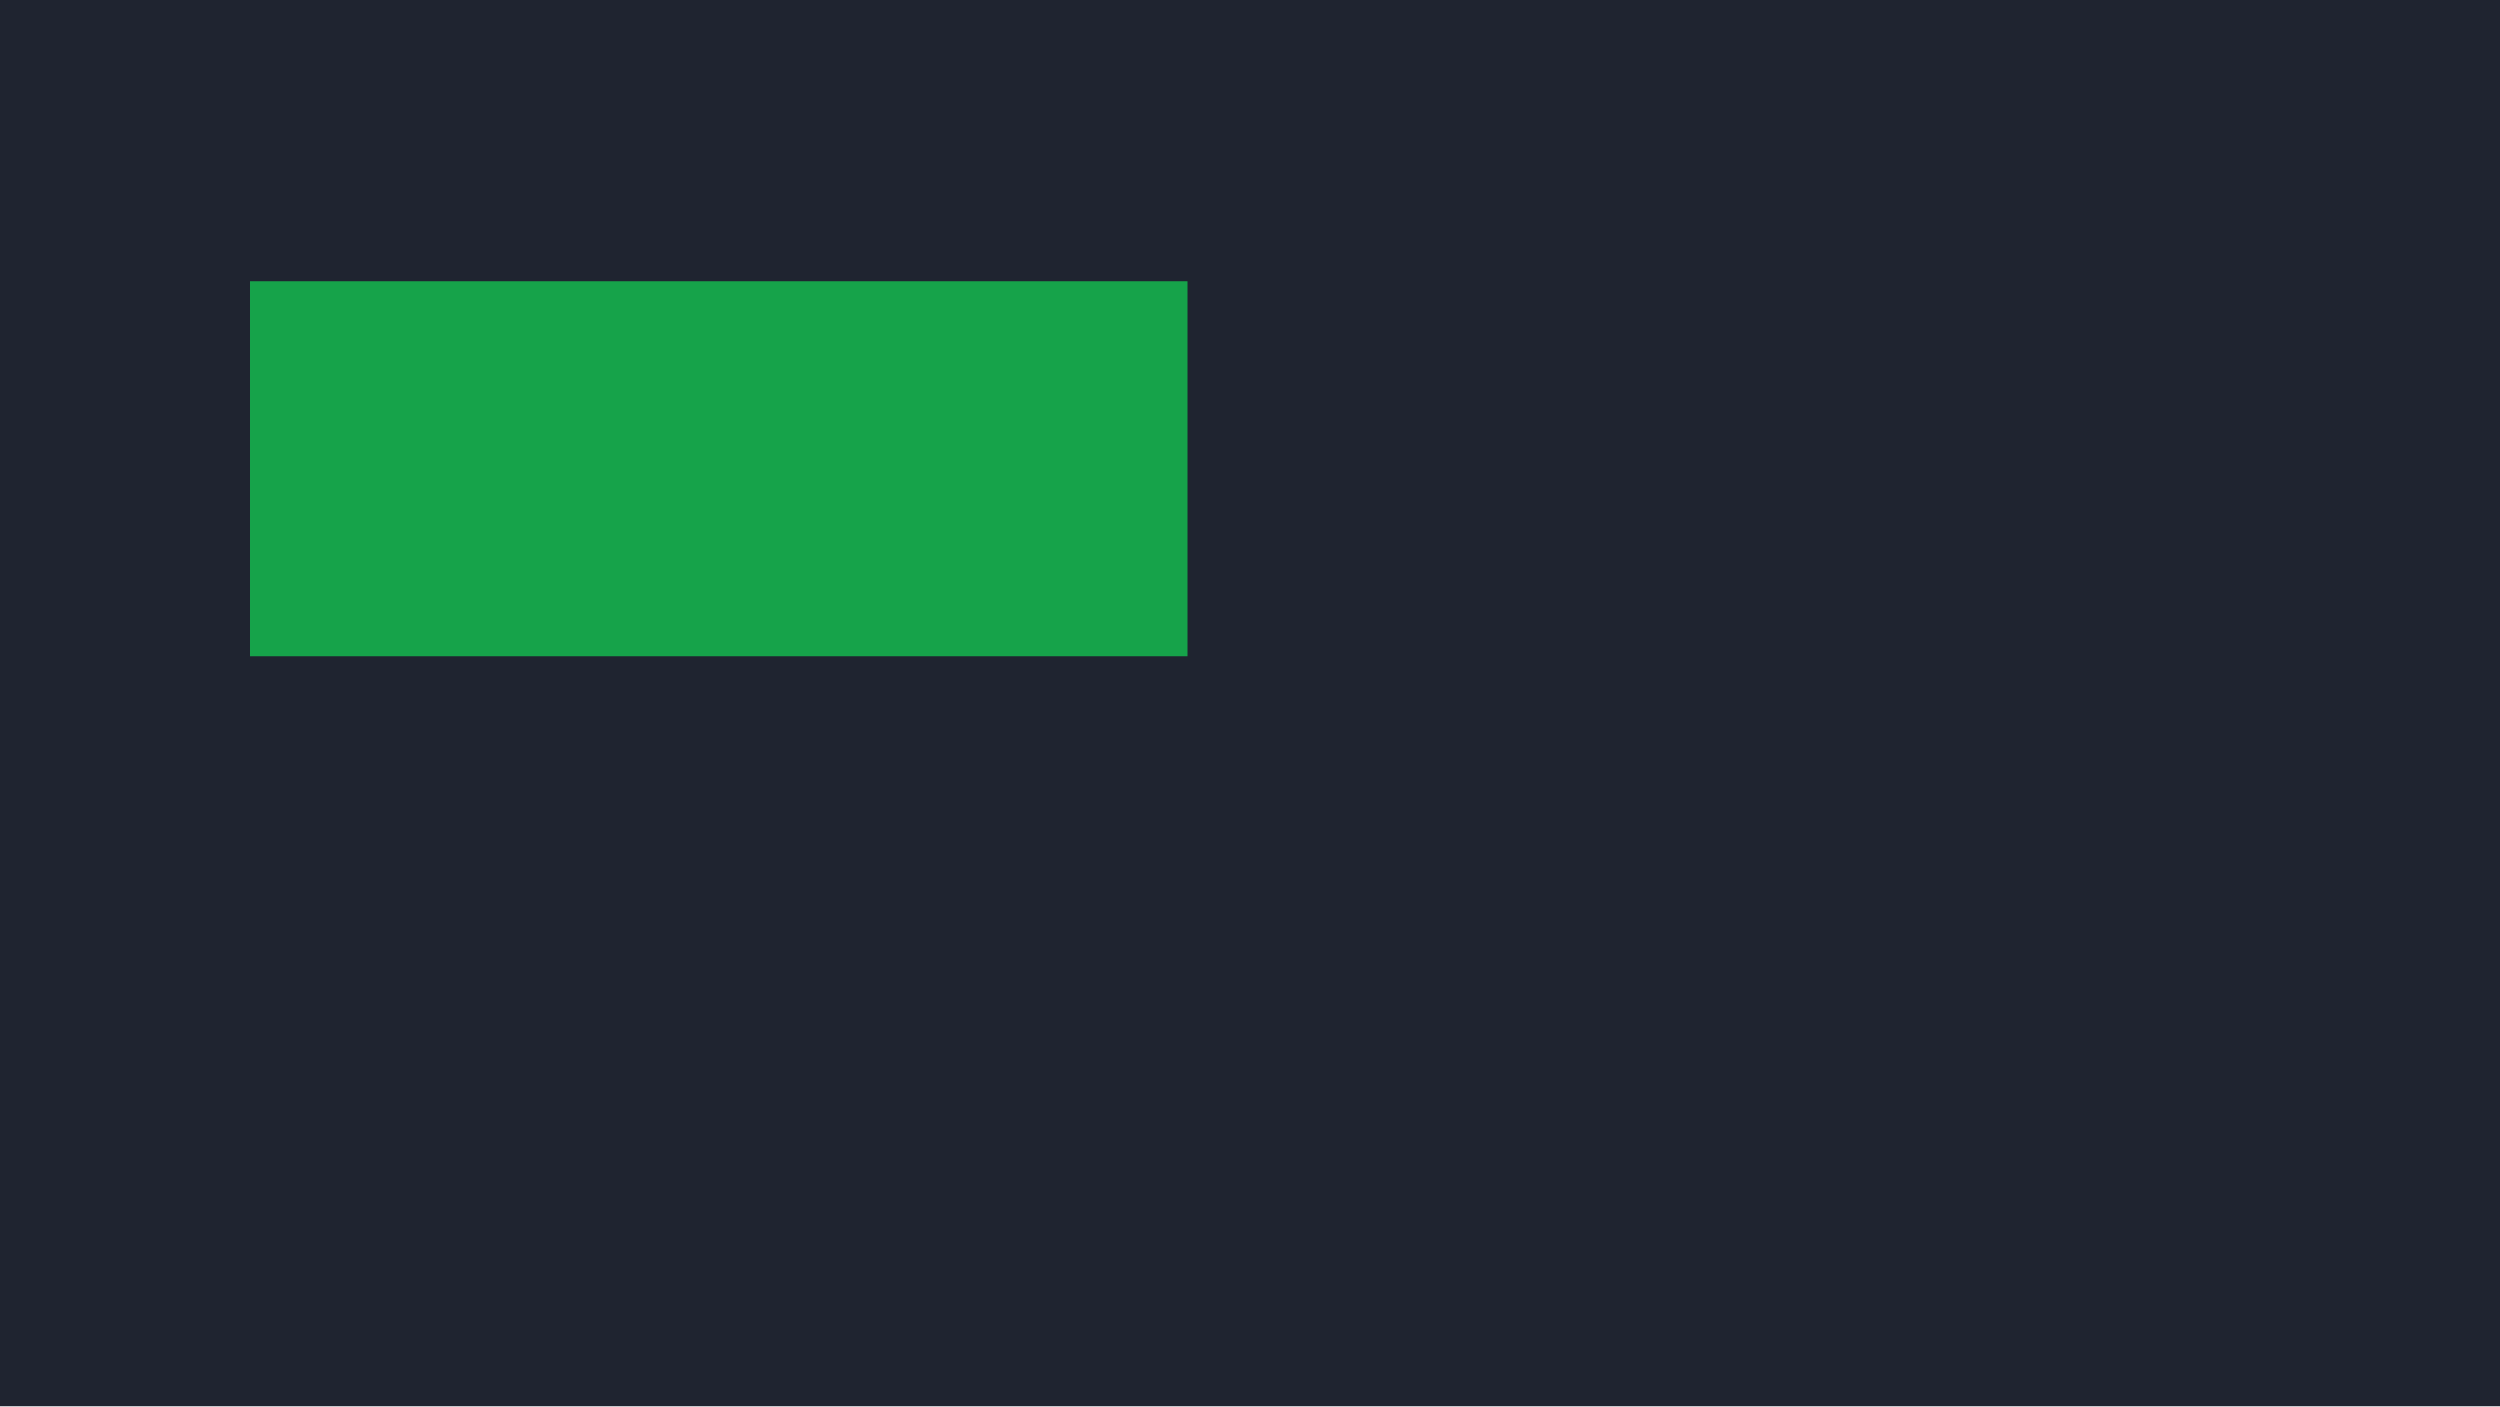
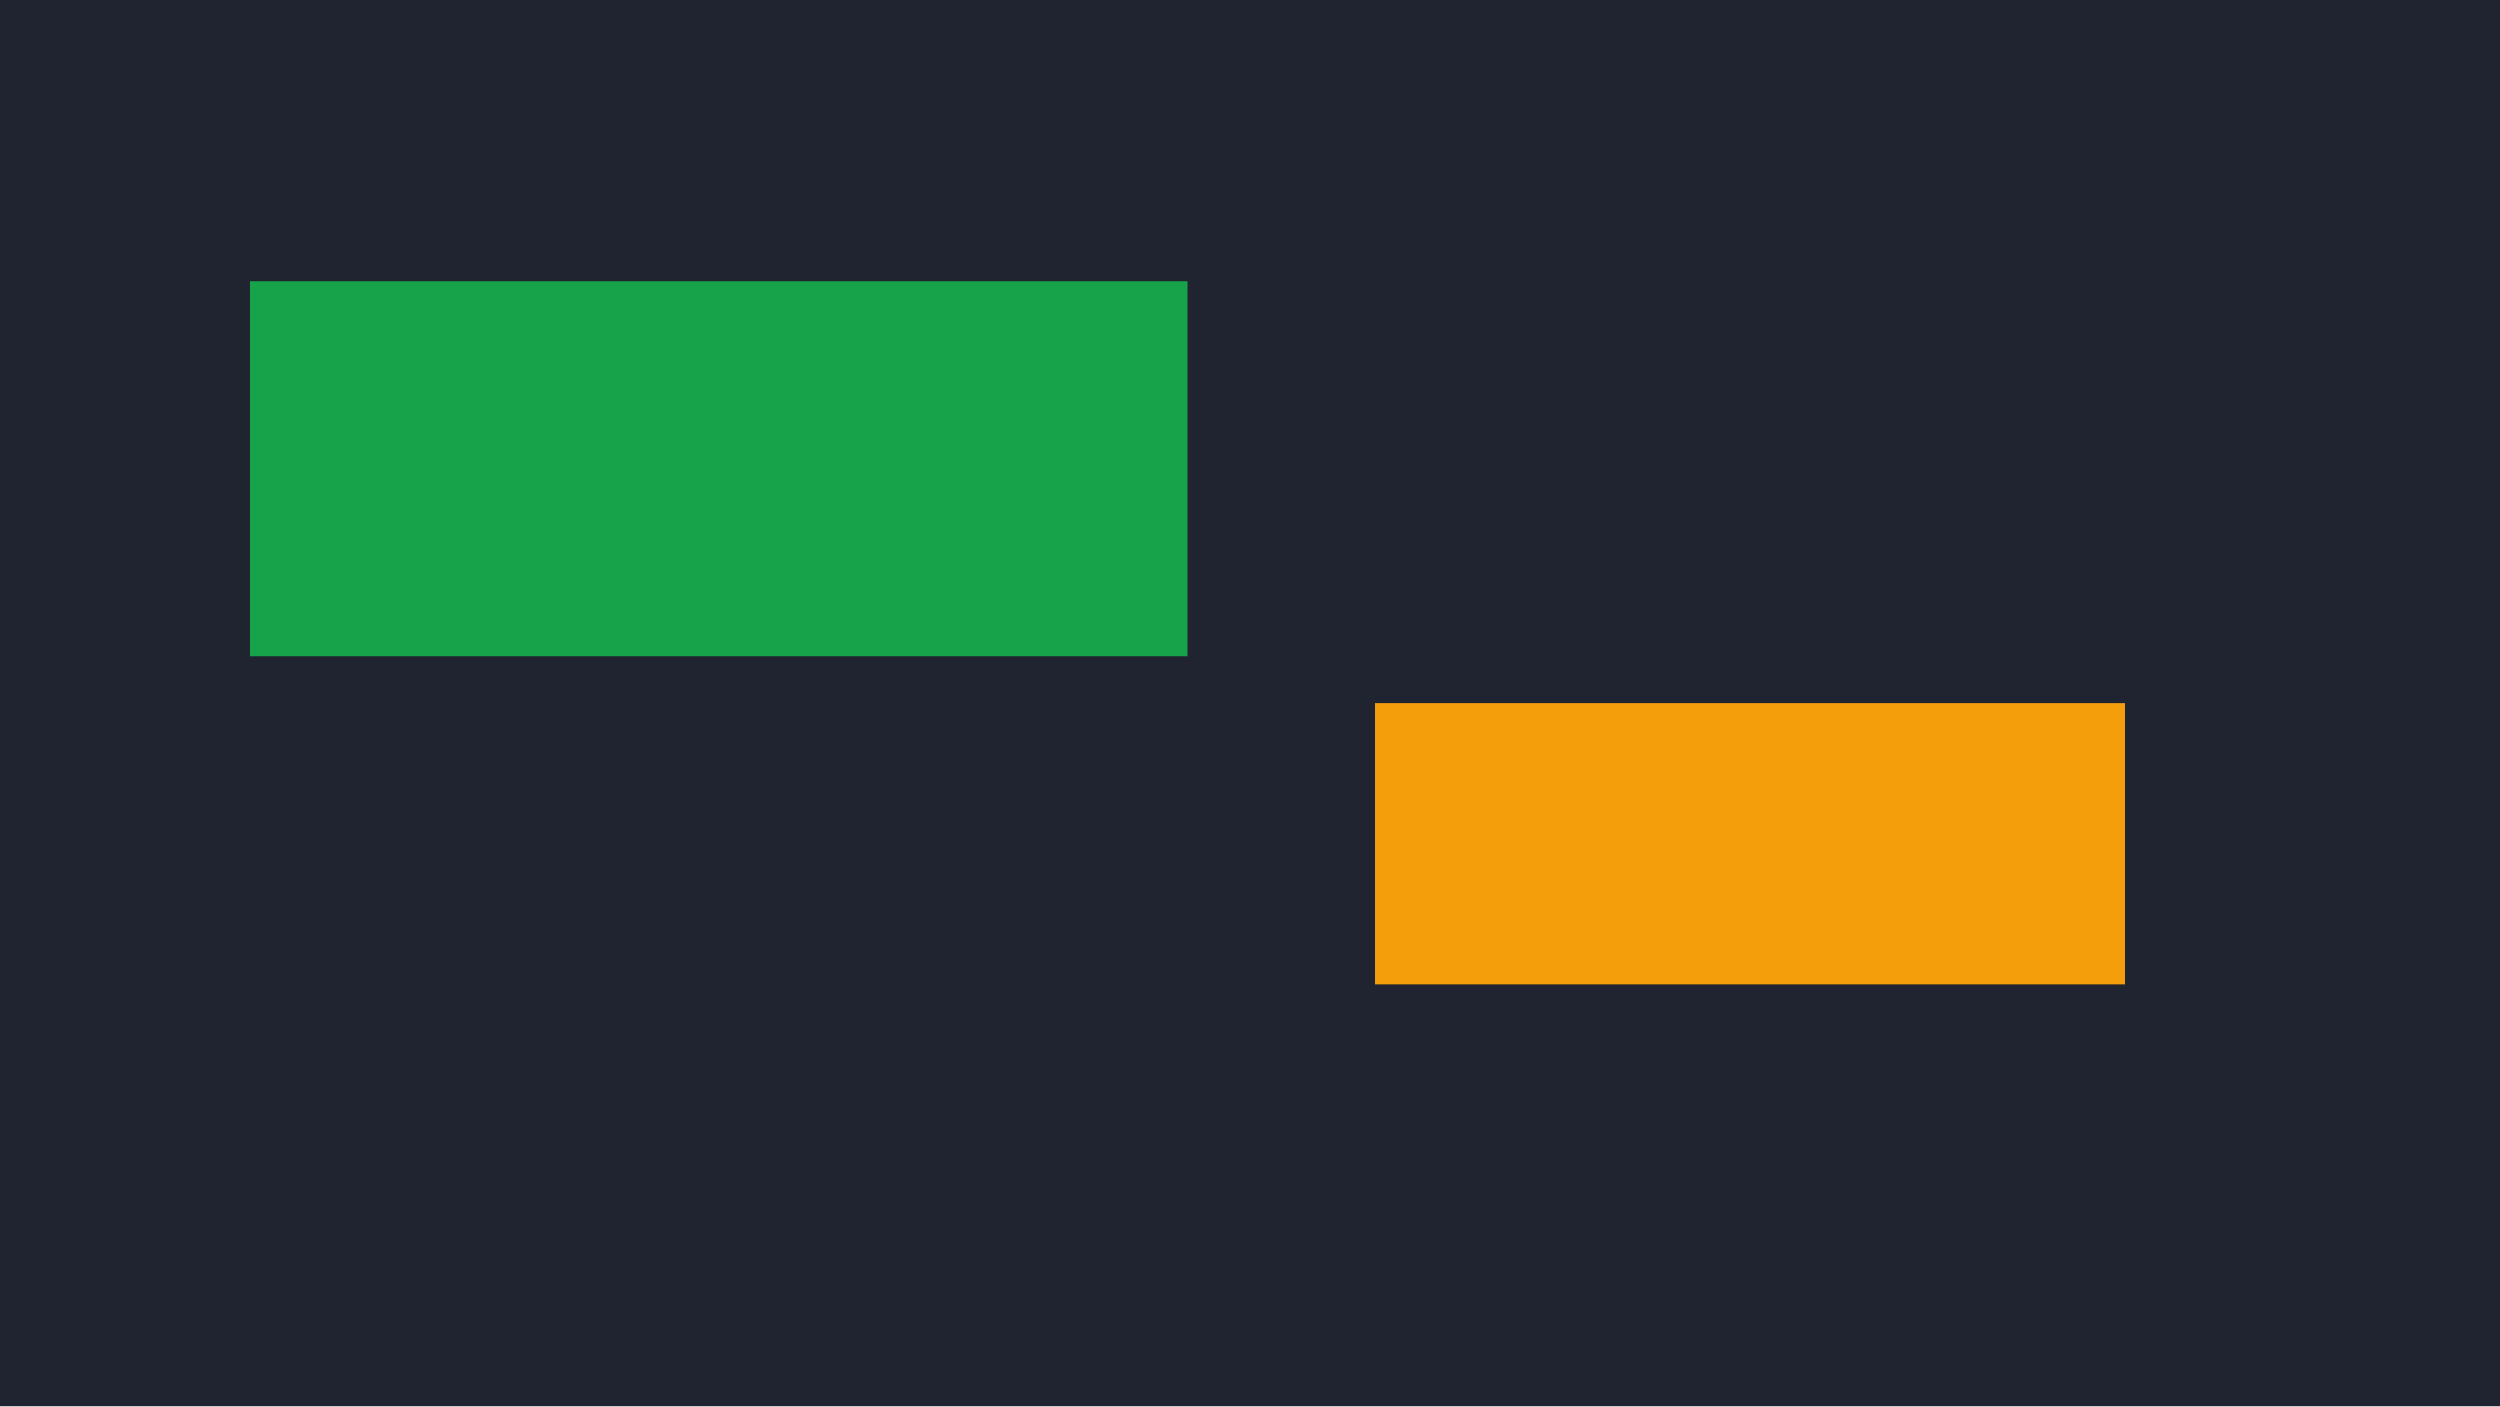
<svg xmlns="http://www.w3.org/2000/svg" width="320" height="180" viewBox="0 0 320 180">
  <rect width="320" height="180" fill="#1f2430" />
  <rect x="32" y="36" width="120" height="48" fill="#16a34a" />
+   <rect x="176" y="90" width="96" height="36" fill="#f59e0b" />
</svg>
